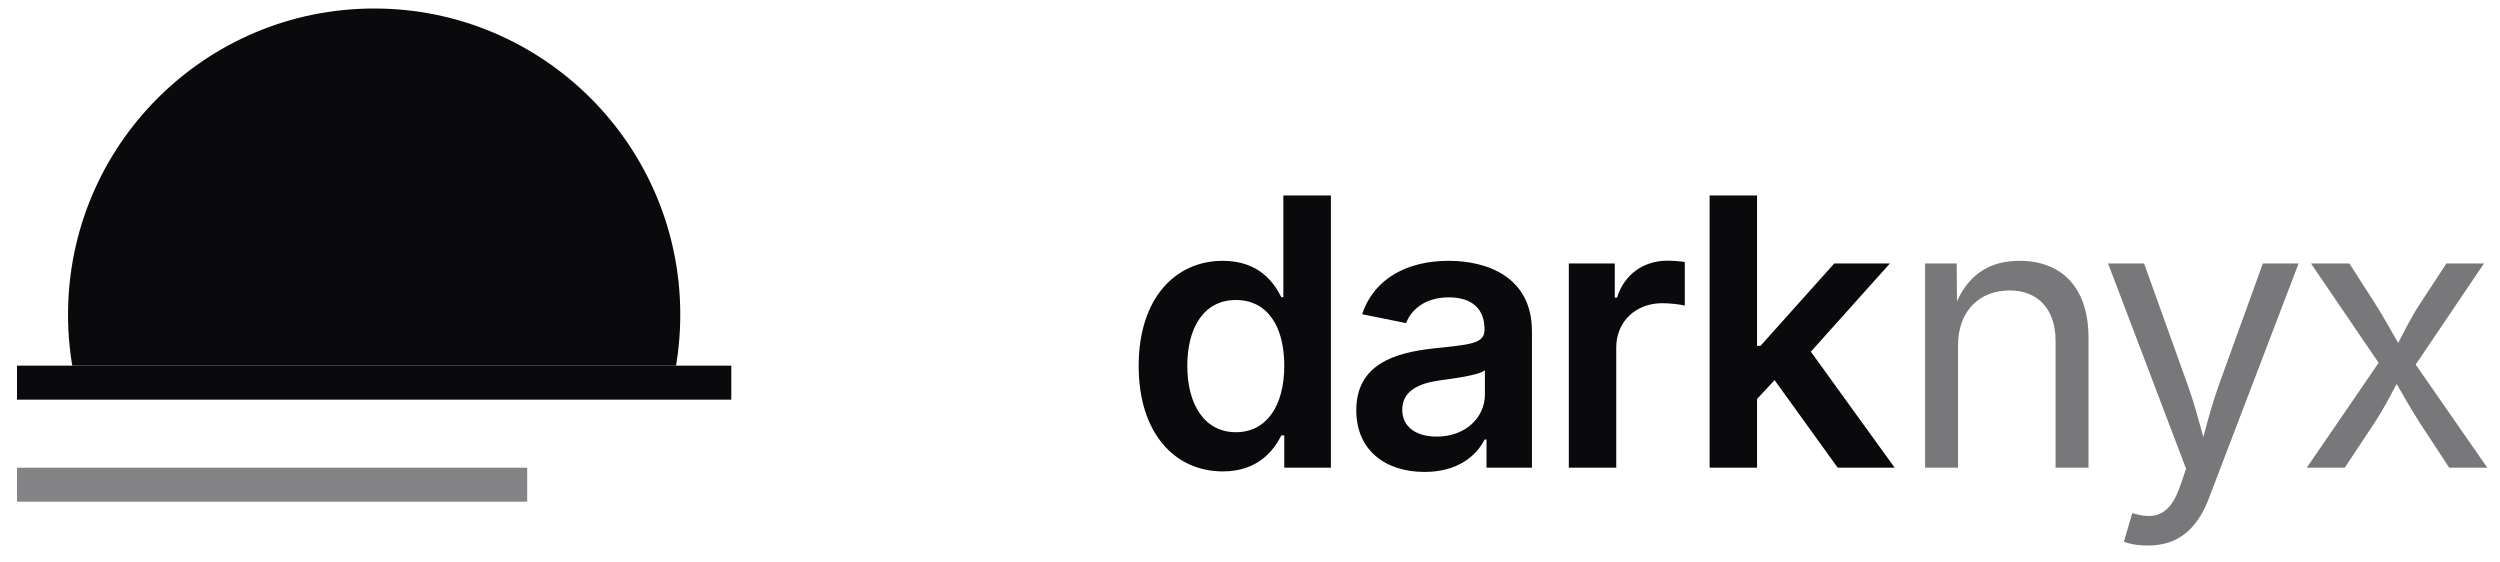
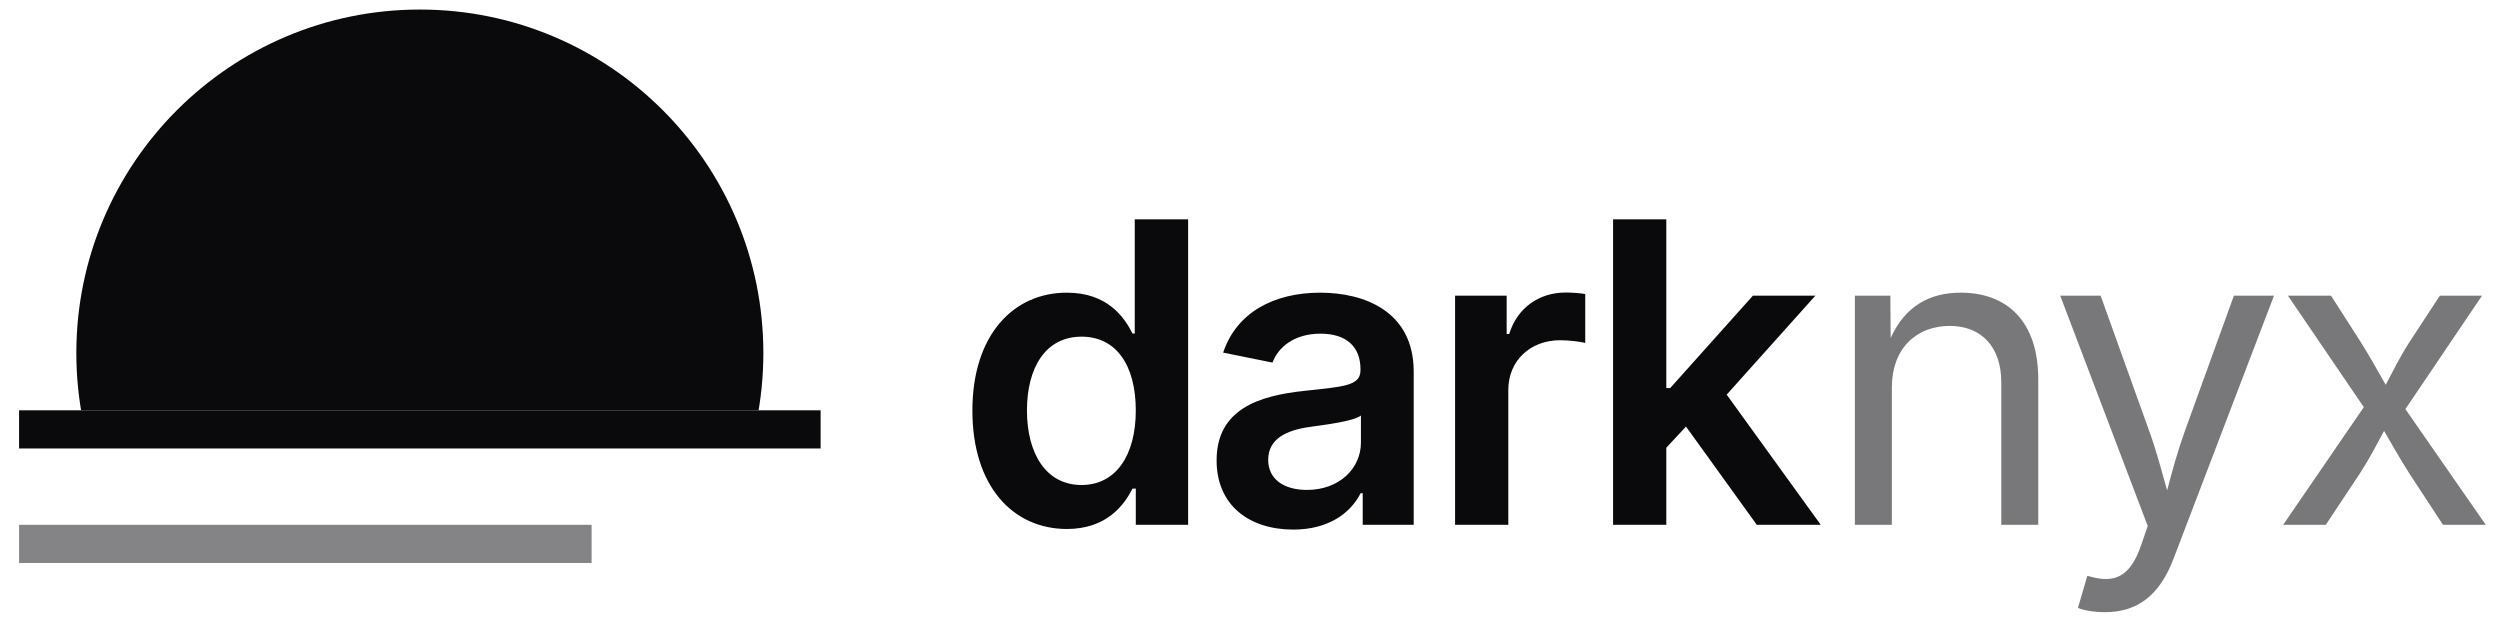
- <svg xmlns="http://www.w3.org/2000/svg" width="294" height="66" viewBox="16 23 294 66">
+ <svg xmlns="http://www.w3.org/2000/svg" width="262" height="66" viewBox="16 23 262 66">
  <defs>
    <clipPath id="lh">
      <rect x="0" y="0" width="120" height="66" />
    </clipPath>
  </defs>
  <g>
    <circle cx="60" cy="60" r="36" fill="#0a0a0d" clip-path="url(#lh)" />
    <rect x="18" y="66" width="84" height="4" fill="#0a0a0d" />
    <rect x="18" y="78" width="60" height="4" fill="#0a0a0d" opacity="0.5" />
  </g>
-   <text x="148" y="78" fill="#0a0a0d" font-family="Space Grotesk, Inter, sans-serif" font-size="44" font-weight="600" letter-spacing="-1.6">dark</text>
-   <text x="239" y="78" fill="#0a0a0d" opacity="0.55" font-family="Space Grotesk, Inter, sans-serif" font-size="44" font-weight="400" letter-spacing="-1.6">nyx</text>
+   <text x="116" y="78" fill="#0a0a0d" font-family="Space Grotesk, Inter, sans-serif" font-size="44" font-weight="600" letter-spacing="-1.6">dark</text>
+   <text x="207" y="78" fill="#0a0a0d" opacity="0.55" font-family="Space Grotesk, Inter, sans-serif" font-size="44" font-weight="400" letter-spacing="-1.6">nyx</text>
</svg>
